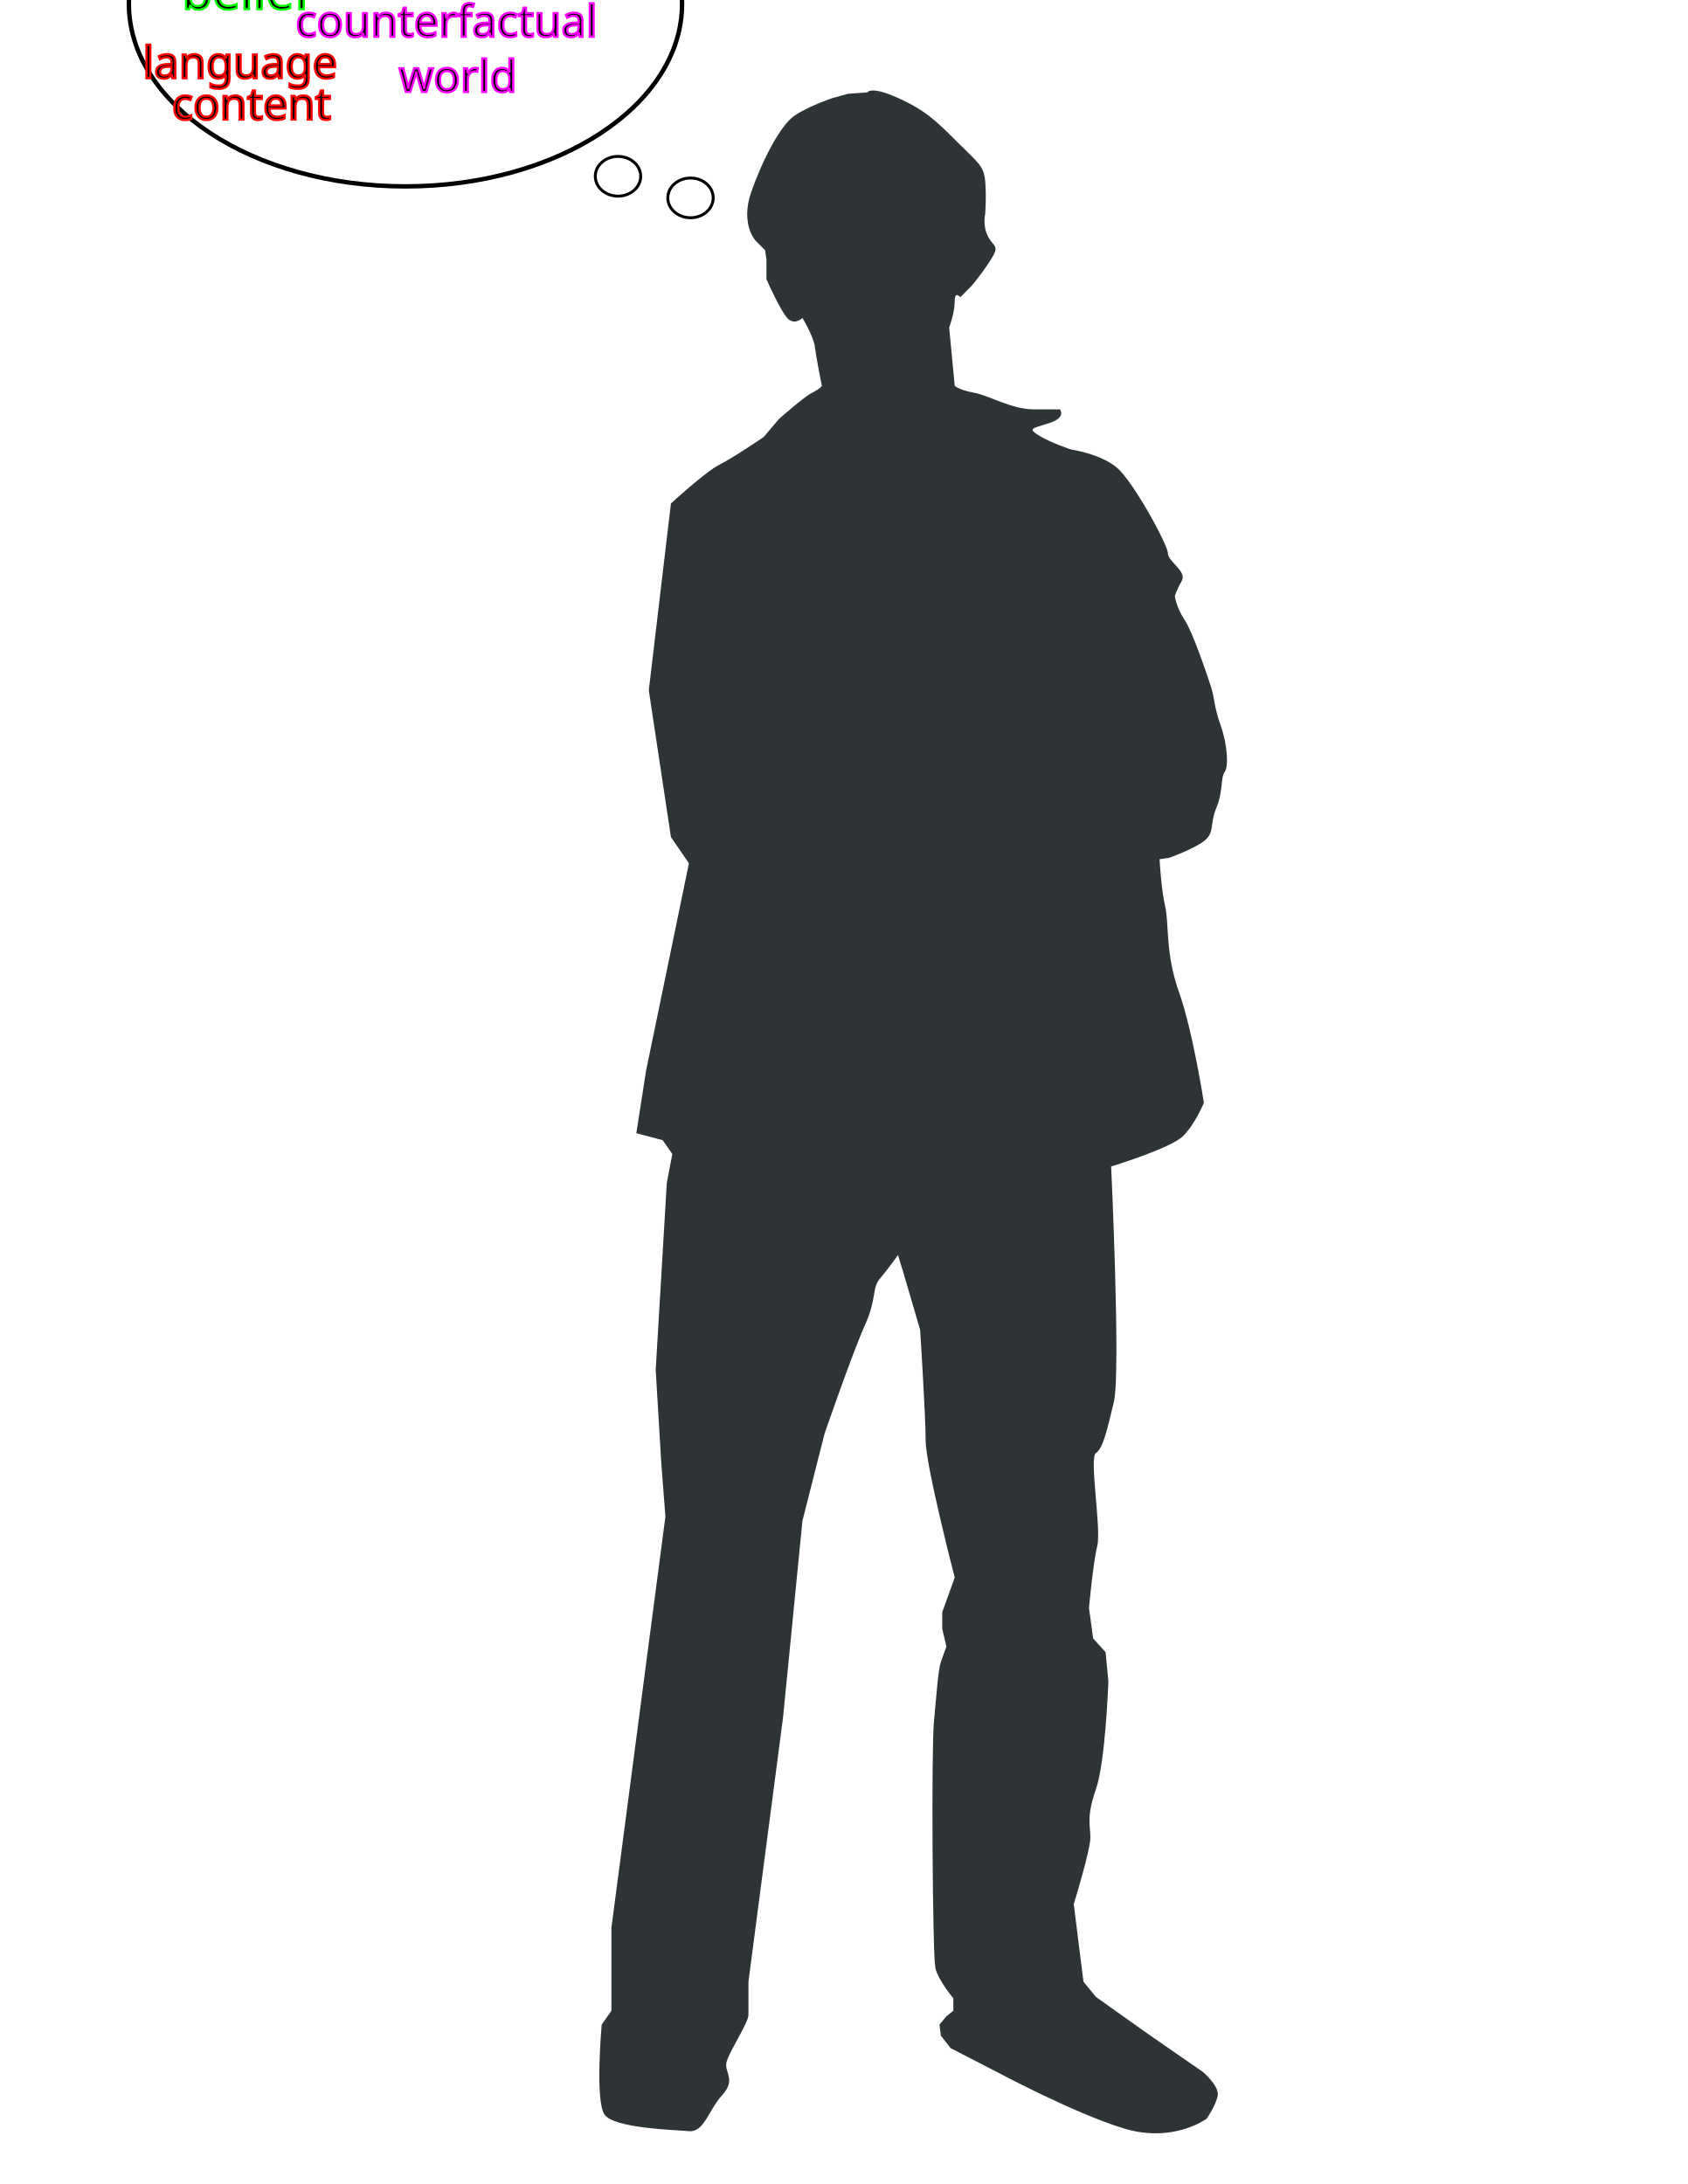
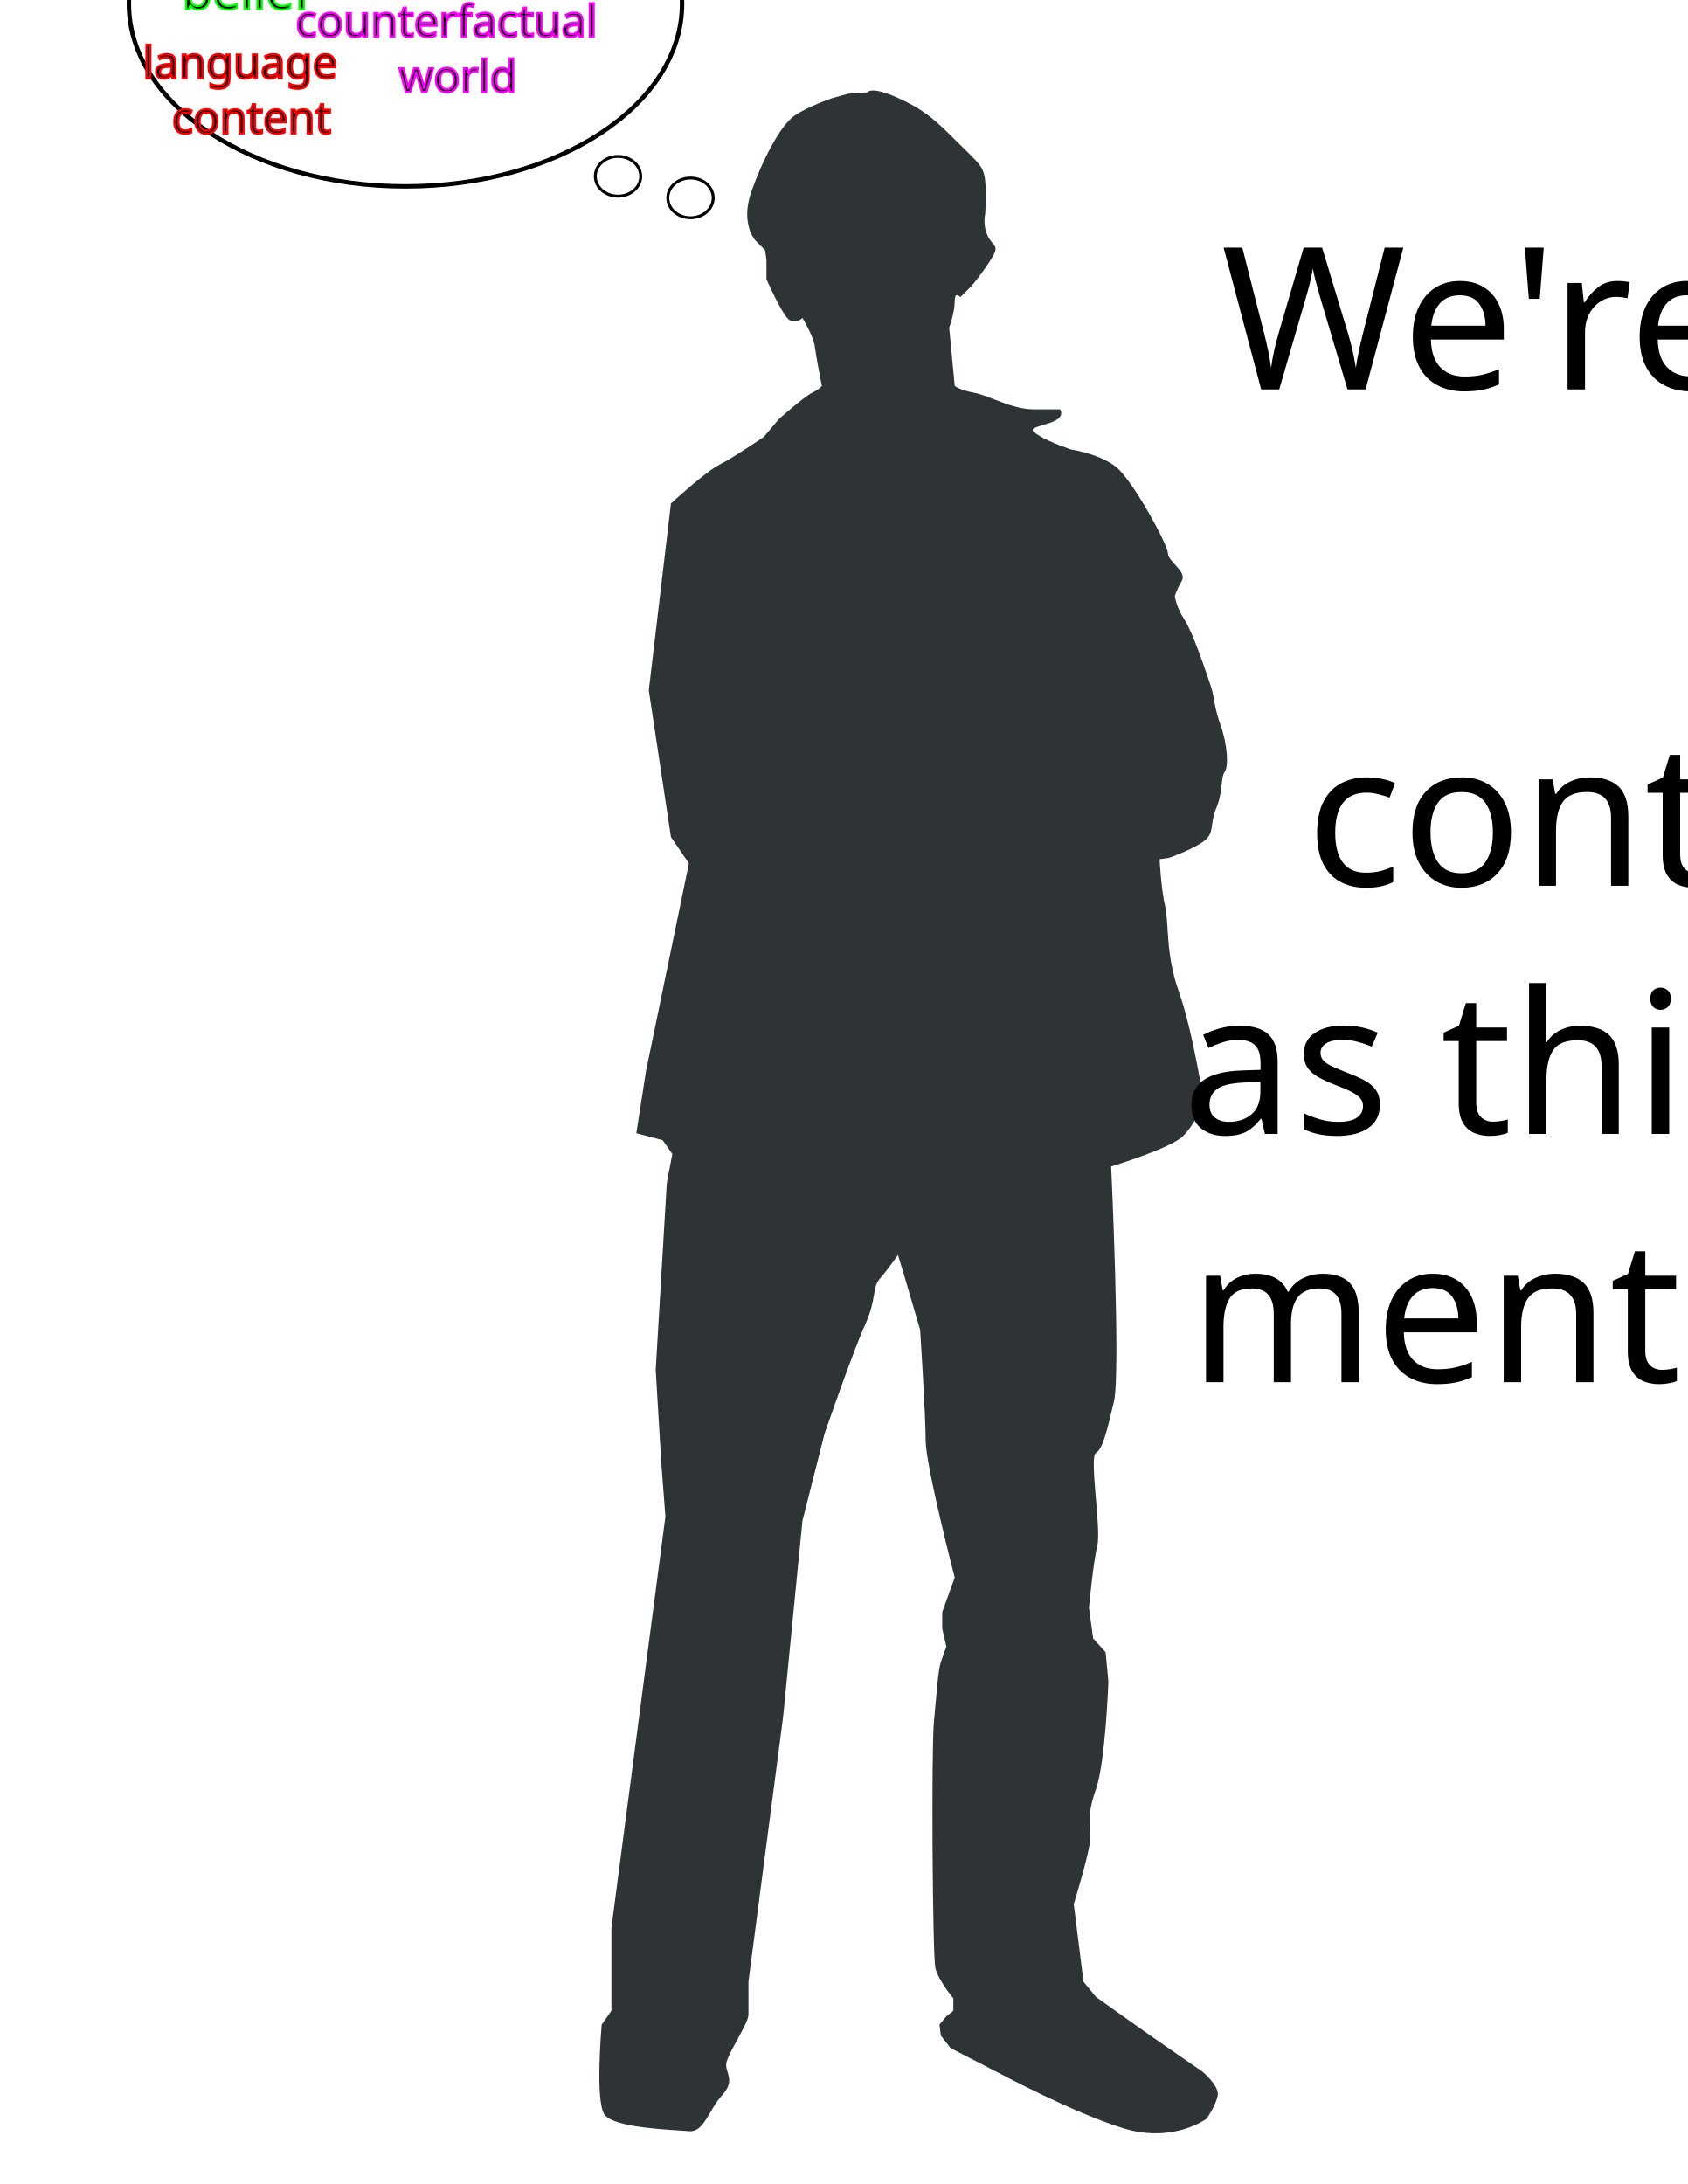
<svg xmlns="http://www.w3.org/2000/svg" width="765" height="990" id="svg3610" version="1.0">
  <defs id="defs3612">
    </defs>
  <g id="layer1">
-     <g id="g5737">
+     <g id="g3534">
      <path id="path3449" style="fill:#2e3436;fill-opacity:1;fill-rule:evenodd;stroke:none" d="m 363.704,144.147 c 0,0 -3.139,3.135 -6.279,0.625 -3.13,-2.51 -10.034,-18.192 -10.034,-18.192 0,0 0,-8.784 0,-8.784 0,0 -0.625,-4.394 -0.625,-4.394 0,0 -4.389,-4.389 -4.389,-4.389 0,0 -6.904,-7.534 -1.89,-21.962 5.019,-14.428 13.183,-30.115 19.457,-34.505 6.269,-4.394 17.562,-8.154 17.562,-8.154 0,0 6.904,-1.885 6.904,-1.885 0,0 8.784,-0.63 8.784,-0.63 0,0 1.25,-3.139 13.803,2.515 12.548,5.639 17.567,10.668 26.976,20.072 9.414,9.409 11.923,10.669 12.548,17.567 0.635,6.899 0,15.063 0,15.063 0,0 -1.26,5.019 1.26,10.033 2.505,5.024 5.644,3.765 1.25,10.668 -4.394,6.899 -8.779,11.918 -8.779,11.918 0,0 -5.024,5.014 -5.024,5.014 0,0 -2.51,-3.135 -2.51,1.89 0,5.014 -2.505,11.923 -2.505,11.923 0,0 2.505,26.346 2.505,26.346 0,0 1.885,1.885 8.789,3.14 6.899,1.255 16.937,7.529 26.976,7.529 10.034,0 11.923,0 11.923,0 0,0 3.135,3.759 -5.024,6.274 -8.154,2.51 -9.409,2.51 -4.394,5.644 5.024,3.14 14.433,6.274 14.433,6.274 0,0 13.178,1.885 20.707,8.159 7.529,6.274 23.216,35.13 23.216,38.899 0,3.759 8.779,8.154 6.274,12.548 -2.515,4.389 -3.14,6.899 -3.14,6.899 0,0 0.626,5.024 4.394,10.668 3.765,5.644 10.039,24.466 11.918,30.115 1.88,5.644 1.255,8.784 4.394,17.562 3.135,8.784 3.76,18.827 1.88,21.337 -1.88,2.505 -0.63,8.784 -3.769,16.313 -3.135,7.524 -0.625,11.293 -5.644,15.058 -5.014,3.759 -15.683,7.529 -15.683,7.529 0,0 -4.394,0.626 -4.394,0.626 0,0 0.63,13.173 2.51,21.332 1.885,8.154 0,21.337 6.274,38.899 6.279,17.567 11.293,50.192 11.293,50.192 0,0 -3.764,9.409 -9.414,15.058 -5.644,5.649 -32.62,13.803 -32.62,13.803 0,0 4.389,93.481 1.255,106.659 -3.139,13.173 -5.019,21.337 -8.159,23.217 -3.139,1.88 2.51,34.505 0.63,42.033 -1.88,7.529 -3.77,28.231 -3.77,28.231 0,0 1.89,13.808 1.89,13.808 0,0 5.644,6.274 5.644,6.274 0,0 1.25,13.168 1.25,13.168 0,0 -1.25,36.394 -5.644,48.937 -4.389,12.553 -2.51,16.318 -2.51,21.967 0,5.644 -7.529,30.115 -7.529,30.115 0,0 4.394,35.13 4.394,35.13 0,0 5.644,6.904 5.644,6.904 0,0 17.567,12.548 23.846,16.943 6.269,4.389 24.466,16.937 24.466,16.937 0,0 7.524,6.274 6.904,10.663 -0.635,4.394 -5.019,10.663 -5.019,10.663 0,0 -15.063,11.293 -37.649,4.394 -22.587,-6.899 -57.721,-25.721 -57.721,-25.721 0,0 -20.702,-10.663 -20.702,-10.663 0,0 -4.394,-5.649 -4.394,-5.649 0,0 -0.626,-5.019 -0.626,-5.019 0,0 3.134,-3.764 3.134,-3.764 0,0 3.14,-2.51 3.14,-2.51 0,0 0,-5.644 0,-5.644 0,0 -6.899,-8.159 -8.159,-13.808 -1.25,-5.639 -1.88,-98.5 -0.625,-111.673 1.255,-13.178 1.885,-23.216 3.135,-26.986 1.255,-3.754 2.51,-6.899 2.51,-6.899 0,0 -1.885,-8.149 -1.885,-8.149 0,0 0,-7.534 0,-7.534 0,0 5.649,-15.688 5.649,-15.688 0,0 -13.173,-50.817 -13.173,-62.11 0,-11.298 -2.51,-50.192 -2.51,-50.192 0,0 -7.534,-25.721 -7.534,-25.721 0,0 -2.505,-8.159 -2.505,-8.159 0,0 -4.394,6.269 -8.154,10.668 -3.764,4.384 -1.26,8.779 -6.904,21.327 -5.649,12.553 -18.197,48.943 -18.197,48.943 0,0 -10.039,39.529 -10.039,39.529 0,0 -8.784,89.091 -8.784,89.091 0,0 -15.688,119.827 -15.688,119.827 0,0 0,11.293 0,15.058 0,3.765 -9.409,17.567 -10.039,21.962 -0.62,4.394 4.394,7.534 -1.88,14.428 -6.274,6.904 -8.154,16.942 -15.058,16.318 -6.899,-0.63 -33.88,-1.26 -38.269,-7.534 -4.389,-6.279 -1.26,-40.779 -1.26,-40.779 0,0 4.399,-6.274 4.399,-6.274 0,0 0,-37.644 0,-37.644 0,0 24.466,-186.341 24.466,-186.341 0,0 -1.88,-24.466 -1.88,-24.466 0,0 -2.515,-42.039 -2.515,-42.039 0,0 5.024,-84.697 5.024,-84.697 0,0 2.505,-13.178 2.505,-13.178 0,0 -4.389,-6.269 -4.389,-6.269 0,0 -11.923,-3.139 -11.923,-3.139 0,0 4.394,-28.231 4.394,-28.231 0,0 19.447,-94.116 19.447,-94.116 0,0 -8.154,-11.913 -8.154,-11.913 0,0 -10.038,-66.51 -10.038,-66.51 0,0 10.038,-84.697 10.038,-84.697 0,0 15.688,-14.433 21.962,-17.572 6.274,-3.14 20.072,-12.548 20.072,-12.548 0,0 6.904,-8.154 6.904,-8.154 0,0 11.293,-10.039 15.058,-11.918 3.759,-1.88 4.394,-3.14 4.394,-3.14 0,0 -2.515,-12.548 -3.14,-17.567 -0.626,-5.019 -5.649,-13.173 -5.649,-13.173 z" />
      <ellipse ry="82.761" rx="125.359" cy="1.731" cx="183.779" id="path4137" style="fill:none;fill-rule:evenodd;stroke:#000000;stroke-width:2;stroke-linecap:butt;stroke-linejoin:round;stroke-miterlimit:4.3;stroke-dasharray:none;stroke-opacity:1" />
      <ellipse ry="9.005" rx="10.287" cy="79.906" cx="280.104" id="path4139" style="fill:none;fill-rule:evenodd;stroke:#000000;stroke-width:1.325;stroke-linecap:butt;stroke-linejoin:miter;stroke-miterlimit:4;stroke-dasharray:none;stroke-opacity:1" />
      <ellipse ry="9.005" rx="10.287" cy="89.702" cx="312.966" id="path4139-0" style="fill:none;fill-rule:evenodd;stroke:#000000;stroke-width:1.325;stroke-linecap:butt;stroke-linejoin:miter;stroke-miterlimit:4;stroke-dasharray:none;stroke-opacity:1" />
      <text id="text4156" y="4.158" x="82.414" style="font-style:normal;font-variant:normal;font-weight:normal;font-stretch:normal;font-size:22.5px;line-height:125%;font-family:sans-serif;-inkscape-font-specification:'sans-serif, Normal';text-align:start;letter-spacing:0px;word-spacing:0px;writing-mode:lr-tb;text-anchor:start;fill:#000000;fill-opacity:1;stroke:#00ff00;stroke-width:1px;stroke-linecap:butt;stroke-linejoin:miter;stroke-opacity:1" xml:space="preserve">
        <tspan y="4.158" x="82.414" id="tspan4158">belief</tspan>
      </text>
-       <text id="text4160" y="-33.398" x="113.711" style="font-style:normal;font-weight:normal;font-size:22.5px;line-height:125%;font-family:sans-serif;letter-spacing:0px;word-spacing:0px;fill:#000000;fill-opacity:1;stroke:#0000ff;stroke-width:1px;stroke-linecap:butt;stroke-linejoin:miter;stroke-opacity:1;-inkscape-font-specification:'sans-serif, Normal';font-stretch:normal;font-variant:normal;text-anchor:start;text-align:start;writing-mode:lr;" xml:space="preserve">
+       <text id="text4160" y="-33.398" x="113.711" style="font-style:normal;font-variant:normal;font-weight:normal;font-stretch:normal;font-size:22.5px;line-height:125%;font-family:sans-serif;-inkscape-font-specification:'sans-serif, Normal';text-align:start;letter-spacing:0px;word-spacing:0px;writing-mode:lr-tb;text-anchor:start;fill:#000000;fill-opacity:1;stroke:#0000ff;stroke-width:1px;stroke-linecap:butt;stroke-linejoin:miter;stroke-opacity:1" xml:space="preserve">
        <tspan y="-33.398" x="113.711" id="tspan4162">proposition</tspan>
      </text>
      <text id="text4164" y="16.677" x="225.755" style="font-style:normal;font-variant:normal;font-weight:normal;font-stretch:normal;font-size:20px;line-height:125%;font-family:sans-serif;-inkscape-font-specification:'sans-serif, Normal';text-align:center;letter-spacing:0px;word-spacing:0px;writing-mode:lr-tb;text-anchor:middle;fill:#000000;fill-opacity:1;stroke:#ff00ff;stroke-width:1px;stroke-linecap:butt;stroke-linejoin:miter;stroke-opacity:1" xml:space="preserve">
        <tspan y="16.677" x="225.755" id="tspan4166">counterfactual</tspan>
        <tspan id="tspan4168" y="41.677" x="225.755">world</tspan>
      </text>
-       <text id="text4170" y="35.455" x="132.186" style="font-style:normal;font-weight:normal;font-size:20px;line-height:125%;font-family:sans-serif;text-align:center;letter-spacing:0px;word-spacing:0px;text-anchor:middle;fill:#000000;fill-opacity:1;stroke:#ff0000;stroke-width:1px;stroke-linecap:butt;stroke-linejoin:miter;stroke-opacity:1;-inkscape-font-specification:'sans-serif, Normal';font-stretch:normal;font-variant:normal;writing-mode:lr;" xml:space="preserve">
+       <text id="text4170" y="35.455" x="132.186" style="font-style:normal;font-variant:normal;font-weight:normal;font-stretch:normal;font-size:20px;line-height:125%;font-family:sans-serif;-inkscape-font-specification:'sans-serif, Normal';text-align:center;letter-spacing:0px;word-spacing:0px;writing-mode:lr-tb;text-anchor:middle;fill:#000000;fill-opacity:1;stroke:#ff0000;stroke-width:1px;stroke-linecap:butt;stroke-linejoin:miter;stroke-opacity:1" xml:space="preserve">
        <tspan y="35.455" x="132.186" id="tspan4172">language</tspan>
-         <tspan id="tspan4174" y="54.205" x="132.186">content</tspan>
+         <tspan id="tspan4174" y="60.455" x="132.186">content</tspan>
      </text>
-       <text id="text4176" y="-9.403" x="219.076" style="font-style:normal;font-variant:normal;font-weight:normal;font-stretch:normal;font-size:22.5px;line-height:125%;font-family:sans-serif;-inkscape-font-specification:'sans-serif, Normal';text-align:start;letter-spacing:0px;word-spacing:0px;writing-mode:lr;text-anchor:start;fill:#000000;fill-opacity:1;stroke:#00ffff;stroke-width:1px;stroke-linecap:butt;stroke-linejoin:miter;stroke-opacity:1;" xml:space="preserve">
+       <text id="text4176" y="-9.403" x="219.076" style="font-style:normal;font-variant:normal;font-weight:normal;font-stretch:normal;font-size:22.5px;line-height:125%;font-family:sans-serif;-inkscape-font-specification:'sans-serif, Normal';text-align:start;letter-spacing:0px;word-spacing:0px;writing-mode:lr-tb;text-anchor:start;fill:#000000;fill-opacity:1;stroke:#00ffff;stroke-width:1px;stroke-linecap:butt;stroke-linejoin:miter;stroke-opacity:1" xml:space="preserve">
        <tspan y="-9.403" x="219.076" id="tspan4178">desire</tspan>
+       </text>
+       <text id="text3361" y="176.513" x="1710.74" style="font-style:normal;font-weight:normal;font-size:90px;line-height:125%;font-family:sans-serif;text-align:end;letter-spacing:0px;word-spacing:0px;text-anchor:end;fill:#000000;fill-opacity:1;stroke:none;stroke-width:1px;stroke-linecap:butt;stroke-linejoin:miter;stroke-opacity:1" xml:space="preserve">
+         <tspan y="176.513" x="1710.74" id="tspan3363">We're used to thinking</tspan>
+         <tspan id="tspan3365" y="289.013" x="1739.392">about language </tspan>
+         <tspan id="tspan3367" y="401.513" x="1710.74">content and meaning</tspan>
+         <tspan id="tspan3373" y="514.013" x="1710.74">as things in our minds:</tspan>
+         <tspan id="tspan3375" y="626.513" x="1739.392">mental representations. </tspan>
      </text>
    </g>
  </g>
</svg>
